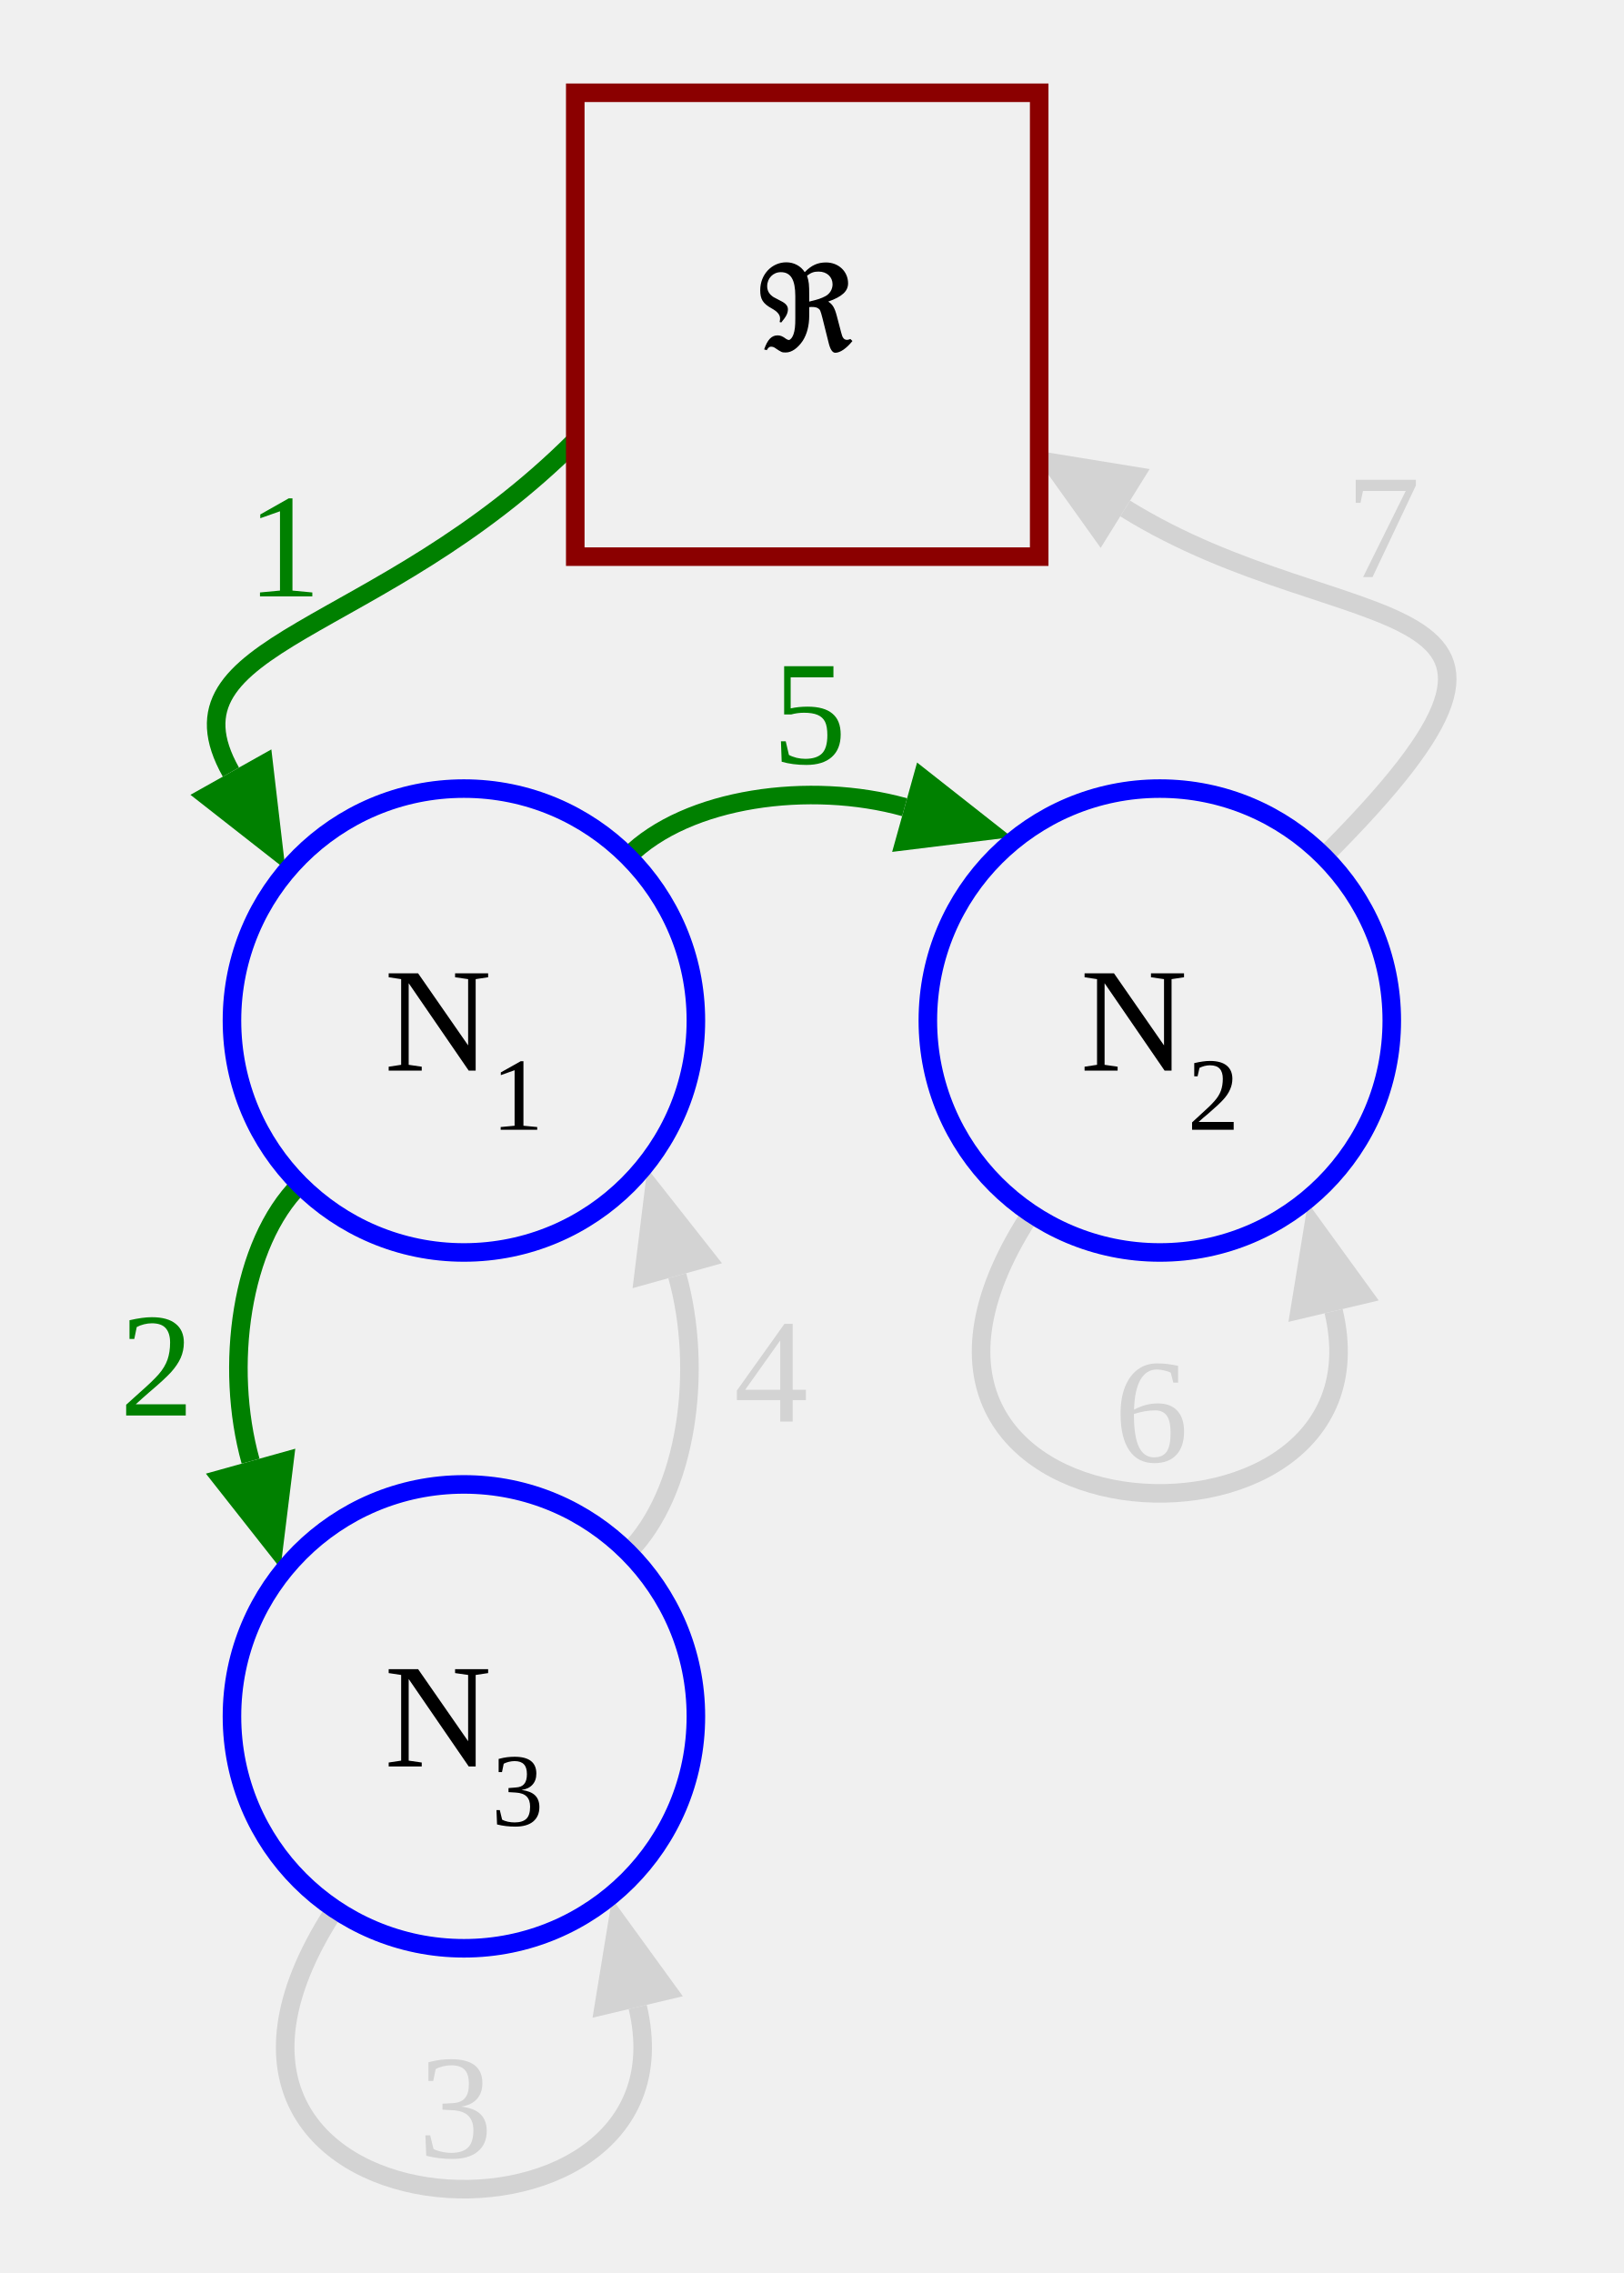
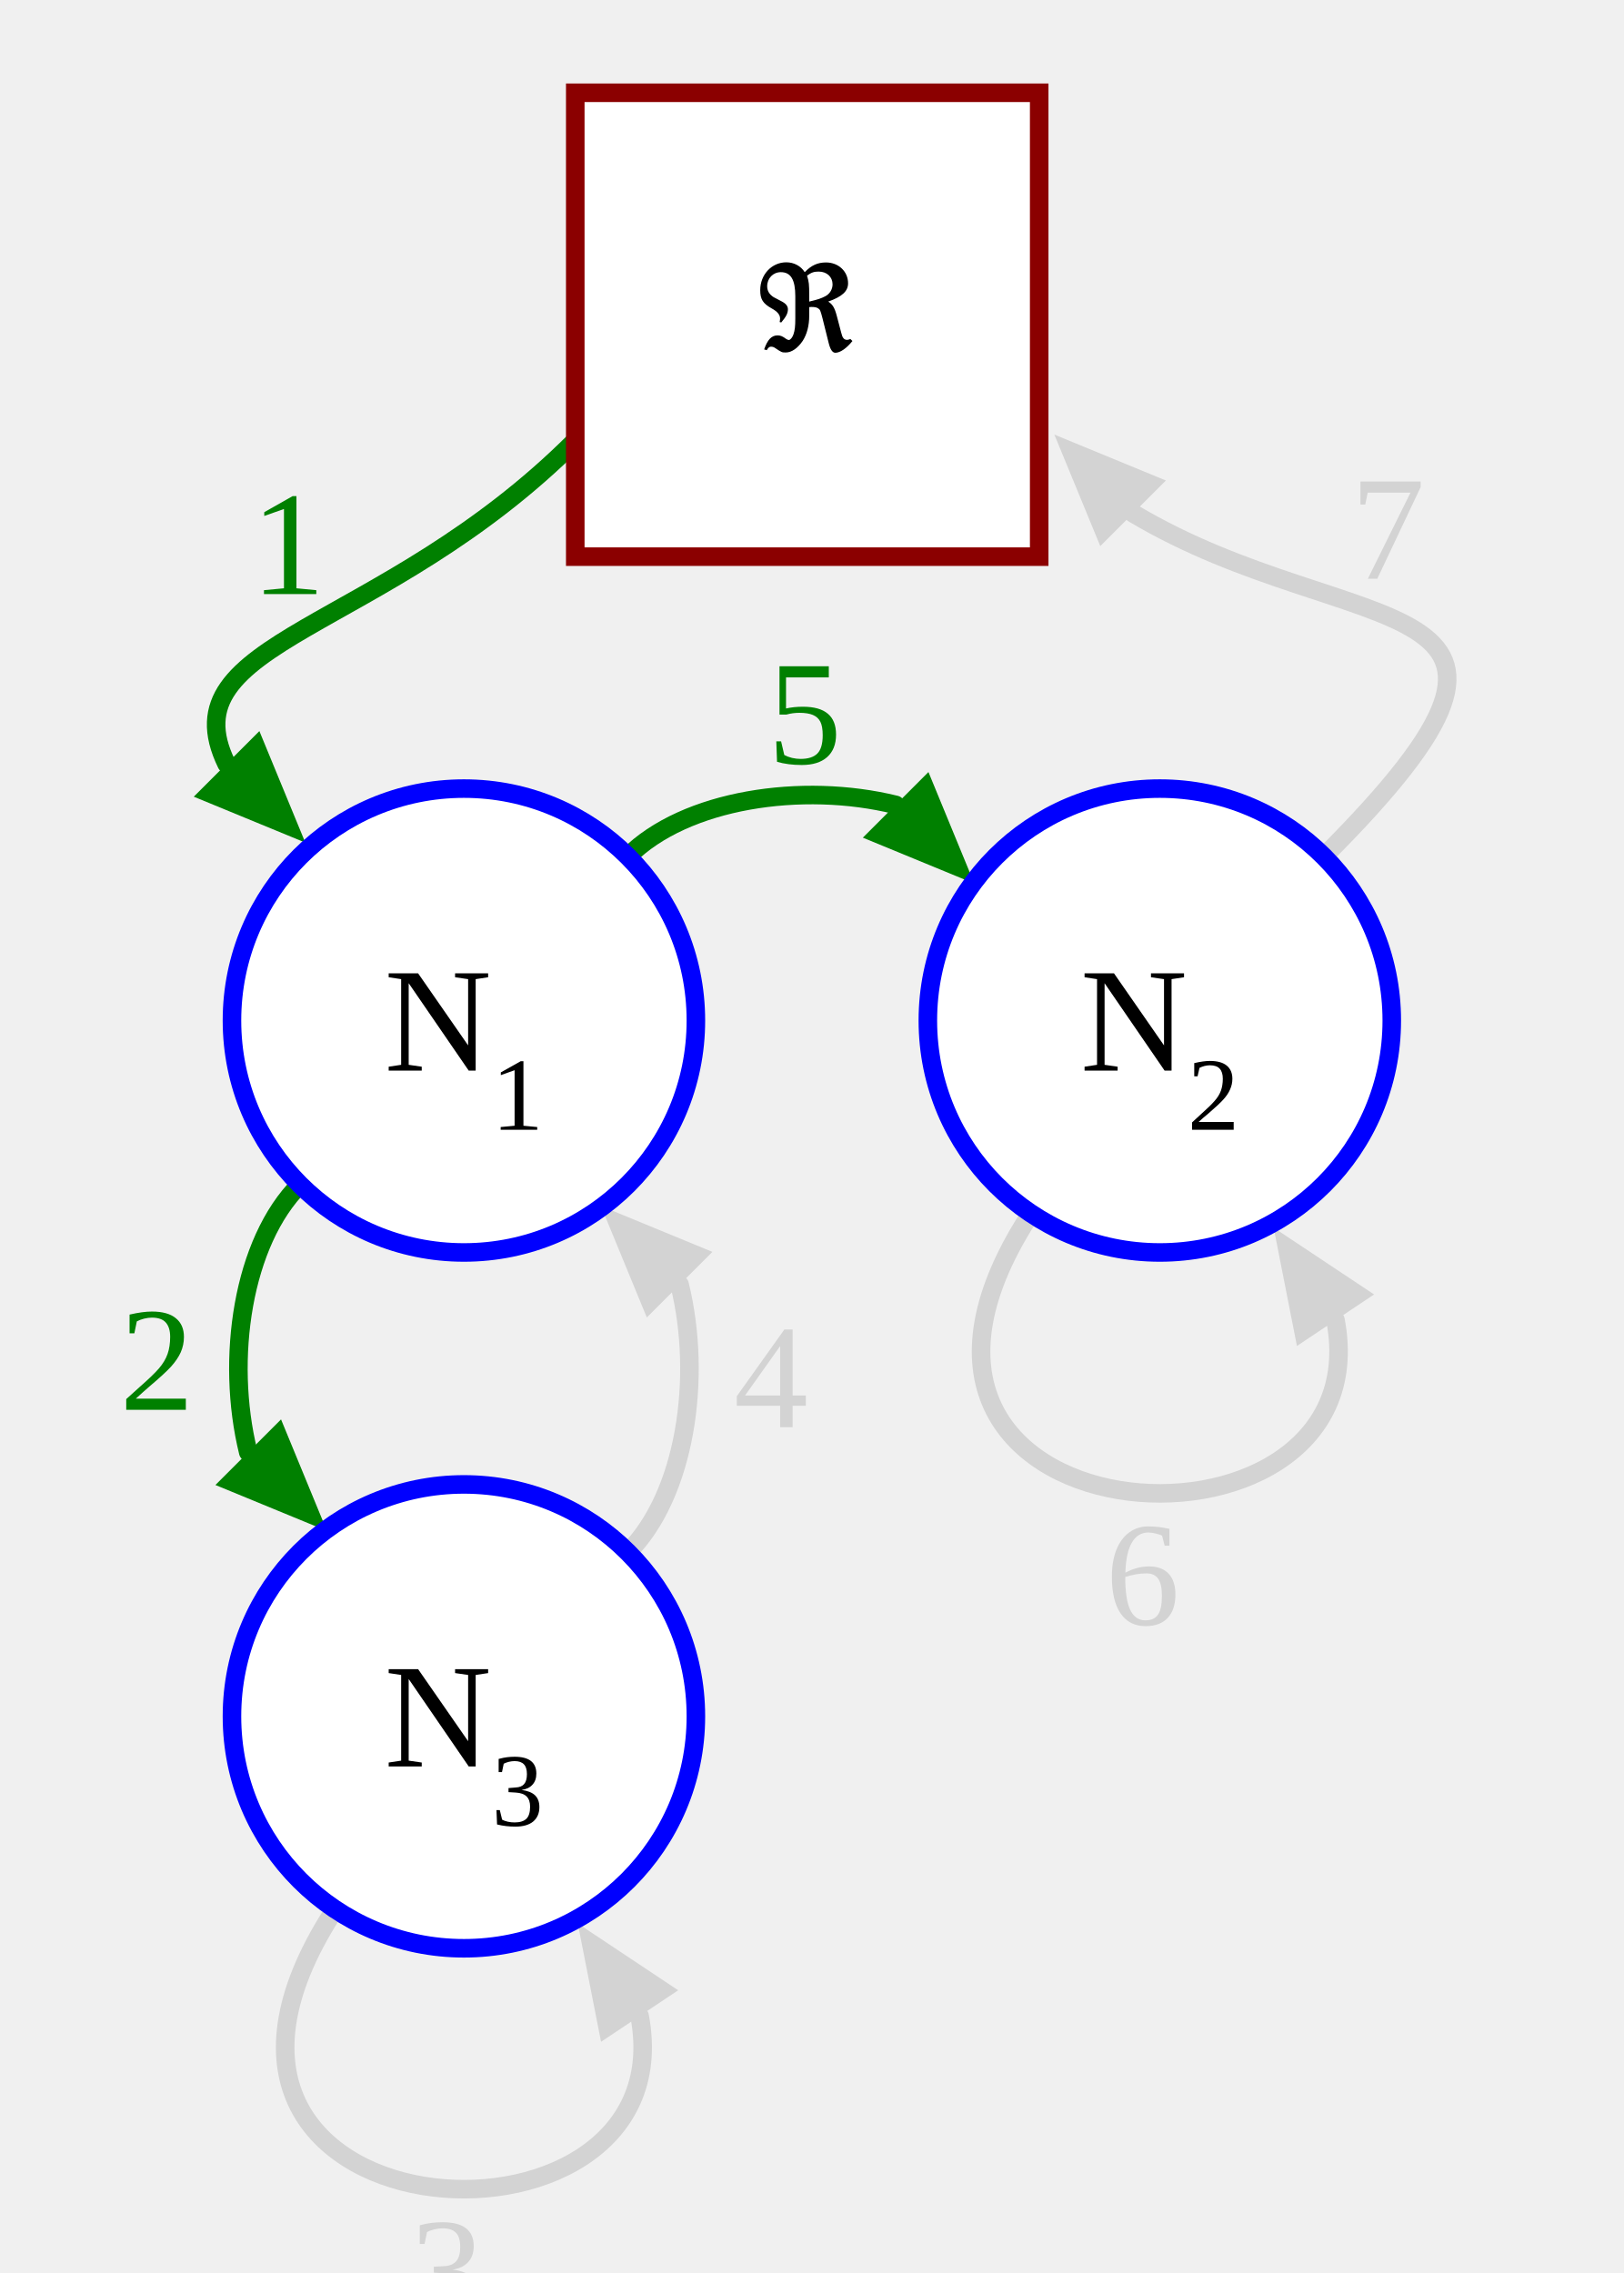
<svg xmlns="http://www.w3.org/2000/svg" width="175" height="245">
-   <path d="M 62 47.5 C40.755 68.745 16.859 68.924 24.885 83.223" fill="none" stroke="green" stroke-width="2" />
-   <polygon points="29.245 80.776, 30.758 93.688, 20.524 85.67" fill="green" stroke="none" />
-   <path d="M 32.322 127.678 C25.936 134.064 24.164 147.305 27.007 157.495" fill="none" stroke="green" stroke-width="2" />
-   <polygon points="31.823 156.152, 30.232 169.054, 22.191 158.839" fill="green" stroke="none" />
-   <path d="M 36.378 205.387 C11.838 242.114 75.711 245.76 68.728 216.327" fill="none" stroke="lightgrey" stroke-width="2" />
-   <polygon points="63.863 217.481, 65.958 204.651, 73.593 215.172" fill="lightgrey" stroke="none" />
-   <path d="M 67.678 167.322 C74.064 160.936 75.836 147.695 72.993 137.505" fill="none" stroke="lightgrey" stroke-width="2" />
-   <polygon points="68.177 138.848, 69.768 125.946, 77.809 136.161" fill="lightgrey" stroke="none" />
-   <path d="M 67.678 92.322 C74.064 85.936 87.305 84.164 97.495 87.007" fill="none" stroke="green" stroke-width="2" />
-   <polygon points="98.839 82.191, 109.054 90.232, 96.152 91.823" fill="green" stroke="none" />
-   <path d="M 111.378 130.387 C86.838 167.114 150.711 170.76 143.728 141.327" fill="none" stroke="lightgrey" stroke-width="2" />
-   <polygon points="138.863 142.481, 140.958 129.651, 148.593 140.172" fill="lightgrey" stroke="none" />
-   <path d="M 142.678 92.322 C172.947 62.053 145.35 69.778 121.265 54.807" fill="none" stroke="lightgrey" stroke-width="2" />
-   <polygon points="118.625 59.053, 111.074 48.472, 123.905 50.56" fill="lightgrey" stroke="none" />
-   <text font-size="16" text-anchor="middle" x="30.613" y="58.881" dominant-baseline="central" fill="green">
+   <path d="M 62 47.5 C41.203 68.297 17.865 68.907 24.419 82.338" fill="none" stroke="green" stroke-linecap="round" stroke-width="2" />
+   <polygon points="27.955 78.802, 32.905 90.823, 20.884 85.873" fill="green" stroke="none" />
+   <path d="M 32.322 127.678 C26.136 133.864 24.279 146.482 26.753 156.528" fill="none" stroke="green" stroke-linecap="round" stroke-width="2" />
+   <polygon points="30.289 152.993, 35.238 165.013, 23.217 160.064" fill="green" stroke="none" />
+   <path d="M 36.378 205.387 C12.113 241.703 74.292 245.674 68.936 217.302" fill="none" stroke="lightgrey" stroke-linecap="round" stroke-width="2" />
+   <polygon points="64.779 220.08, 62.269 207.325, 73.093 214.525" fill="lightgrey" stroke="none" />
+   <path d="M 67.678 167.322 C73.864 161.136 75.721 148.518 73.247 138.472" fill="none" stroke="lightgrey" stroke-linecap="round" stroke-width="2" />
+   <polygon points="69.711 142.007, 64.762 129.987, 76.783 134.936" fill="lightgrey" stroke="none" />
+   <path d="M 67.678 92.322 C73.864 86.136 86.482 84.279 96.528 86.753" fill="none" stroke="green" stroke-linecap="round" stroke-width="2" />
+   <polygon points="100.064 83.217, 105.013 95.238, 92.993 90.289" fill="green" stroke="none" />
+   <path d="M 111.378 130.387 C87.113 166.703 149.292 170.674 143.936 142.302" fill="none" stroke="lightgrey" stroke-linecap="round" stroke-width="2" />
+   <polygon points="139.779 145.08, 137.269 132.325, 148.093 139.525" fill="lightgrey" stroke="none" />
+   <path d="M 142.678 92.322 C172.59 62.41 145.993 69.601 122.119 55.328" fill="none" stroke="lightgrey" stroke-linecap="round" stroke-width="2" />
+   <polygon points="118.584 58.863, 113.634 46.842, 125.655 51.792" fill="lightgrey" stroke="none" />
+   <text font-size="16" text-anchor="middle" x="31.044" y="58.638" dominant-baseline="central" fill="green">
1<tspan dy="8" font-size=".7em" />
  </text>
-   <text font-size="16" text-anchor="middle" x="16.894" y="147.17" dominant-baseline="central" fill="green">
+   <text font-size="16" text-anchor="middle" x="16.902" y="146.564" dominant-baseline="central" fill="green">
2<tspan dy="8" font-size=".7em" />
  </text>
-   <text font-size="16" text-anchor="middle" x="49.083" y="227.153" dominant-baseline="central" fill="lightgrey">
+   <text font-size="16" text-anchor="middle" x="48.148" y="244.721" dominant-baseline="central" fill="lightgrey">
3<tspan dy="8" font-size=".7em" />
  </text>
-   <text font-size="16" text-anchor="middle" x="83.106" y="147.83" dominant-baseline="central" fill="lightgrey">
+   <text font-size="16" text-anchor="middle" x="83.098" y="148.436" dominant-baseline="central" fill="lightgrey">
4<tspan dy="8" font-size=".7em" />
  </text>
-   <text font-size="16" text-anchor="middle" x="87.229" y="76.894" dominant-baseline="central" fill="green">
+   <text font-size="16" text-anchor="middle" x="86.732" y="76.901" dominant-baseline="central" fill="green">
5<tspan dy="8" font-size=".7em" />
  </text>
-   <text font-size="16" text-anchor="middle" x="124.083" y="152.153" dominant-baseline="central" fill="lightgrey">
+   <text font-size="16" text-anchor="middle" x="123.148" y="169.721" dominant-baseline="central" fill="lightgrey">
6<tspan dy="8" font-size=".7em" />
  </text>
-   <text font-size="16" text-anchor="middle" x="149.051" y="56.805" dominant-baseline="central" fill="lightgrey">
+   <text font-size="16" text-anchor="middle" x="149.561" y="56.986" dominant-baseline="central" fill="lightgrey">
7<tspan dy="8" font-size=".7em" />
  </text>
-   <rect x="62" y="10" fill="none" width="50" height="50" stroke="darkred" stroke-width="2" />
-   <circle cx="50" r="25" stroke="blue" stroke-width="2" cy="110" fill="none" />
-   <circle cx="50" r="25" stroke="blue" stroke-width="2" cy="185" fill="none" />
-   <circle cx="125" r="25" stroke="blue" stroke-width="2" cy="110" fill="none" />
+   <rect x="62" y="10" fill="white" width="50" height="50" stroke="darkred" stroke-width="2" />
+   <circle cx="50" r="25" stroke="blue" stroke-width="2" cy="110" fill="white" />
+   <circle cx="50" r="25" stroke="blue" stroke-width="2" cy="185" fill="white" />
+   <circle cx="125" r="25" stroke="blue" stroke-width="2" cy="110" fill="white" />
  <text font-size="16" text-anchor="middle" x="87" y="35" dominant-baseline="central" fill="">
ℜ<tspan dy="8" font-size=".7em" />
  </text>
  <text font-size="16" text-anchor="middle" x="50" y="110" dominant-baseline="central" fill="">
N<tspan dy="8" font-size=".7em">1</tspan>
  </text>
  <text font-size="16" text-anchor="middle" x="50" y="185" dominant-baseline="central" fill="">
N<tspan dy="8" font-size=".7em">3</tspan>
  </text>
  <text font-size="16" text-anchor="middle" x="125" y="110" dominant-baseline="central" fill="">
N<tspan dy="8" font-size=".7em">2</tspan>
  </text>
</svg>
